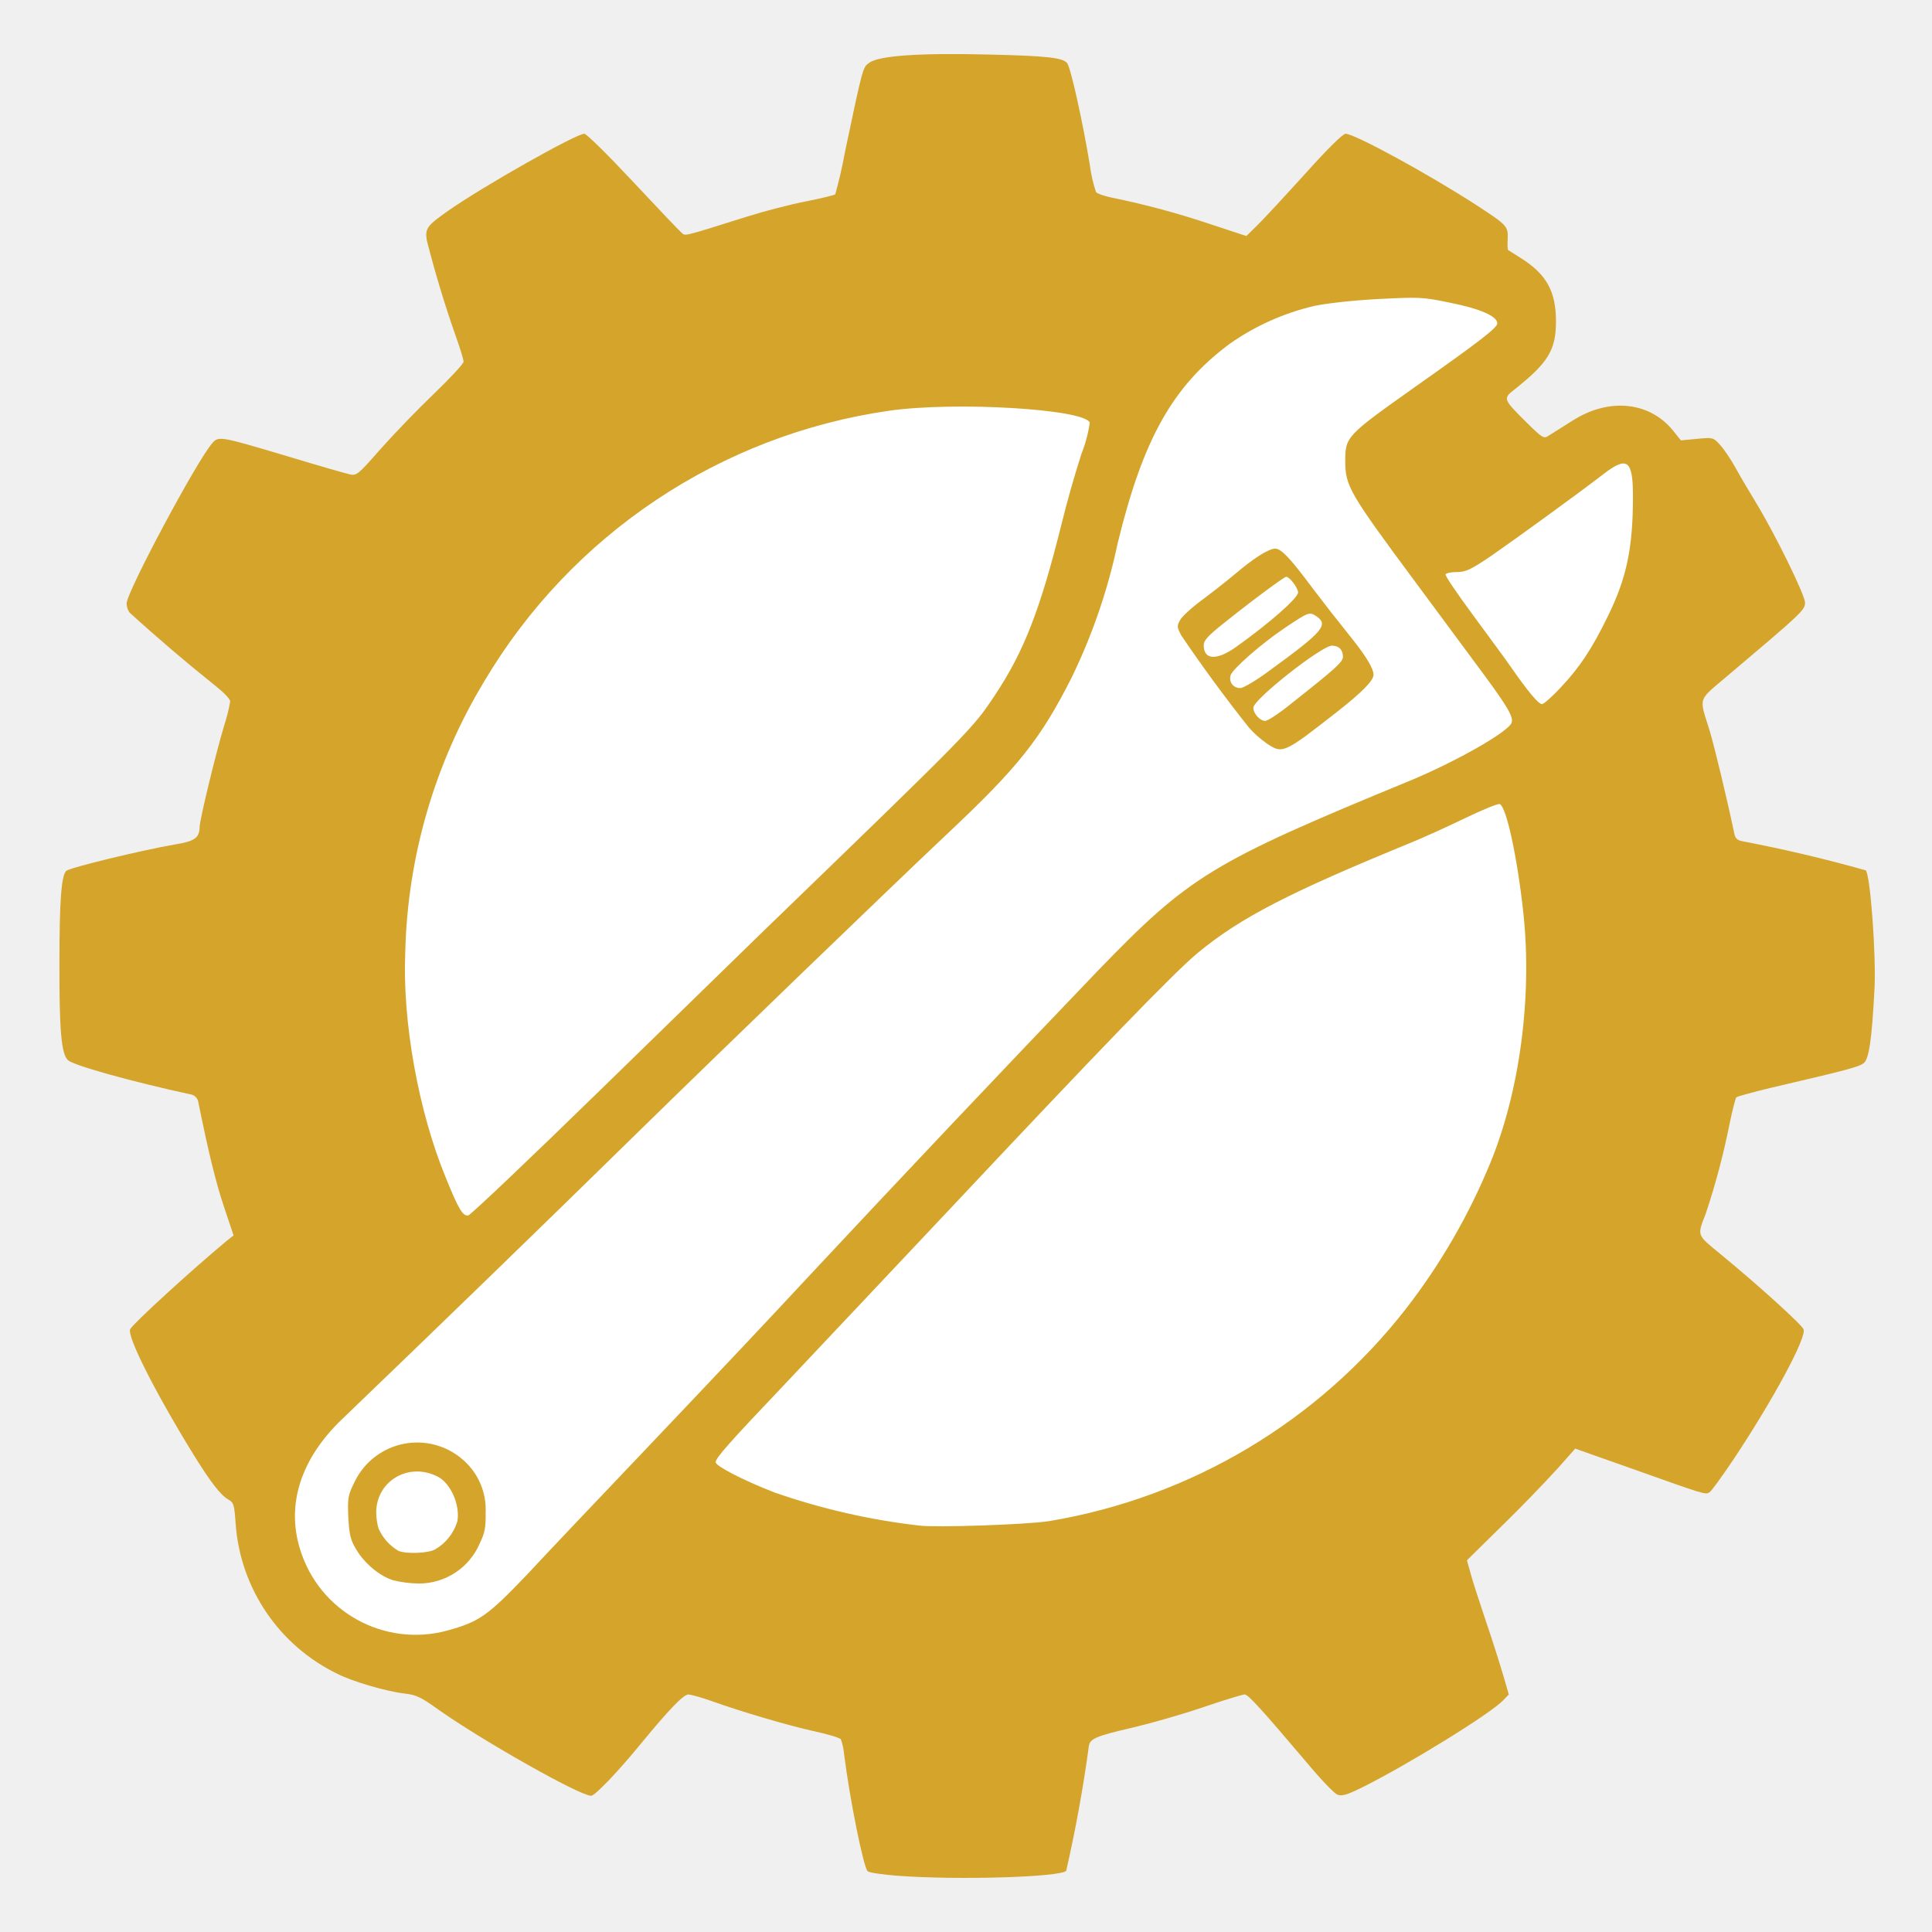
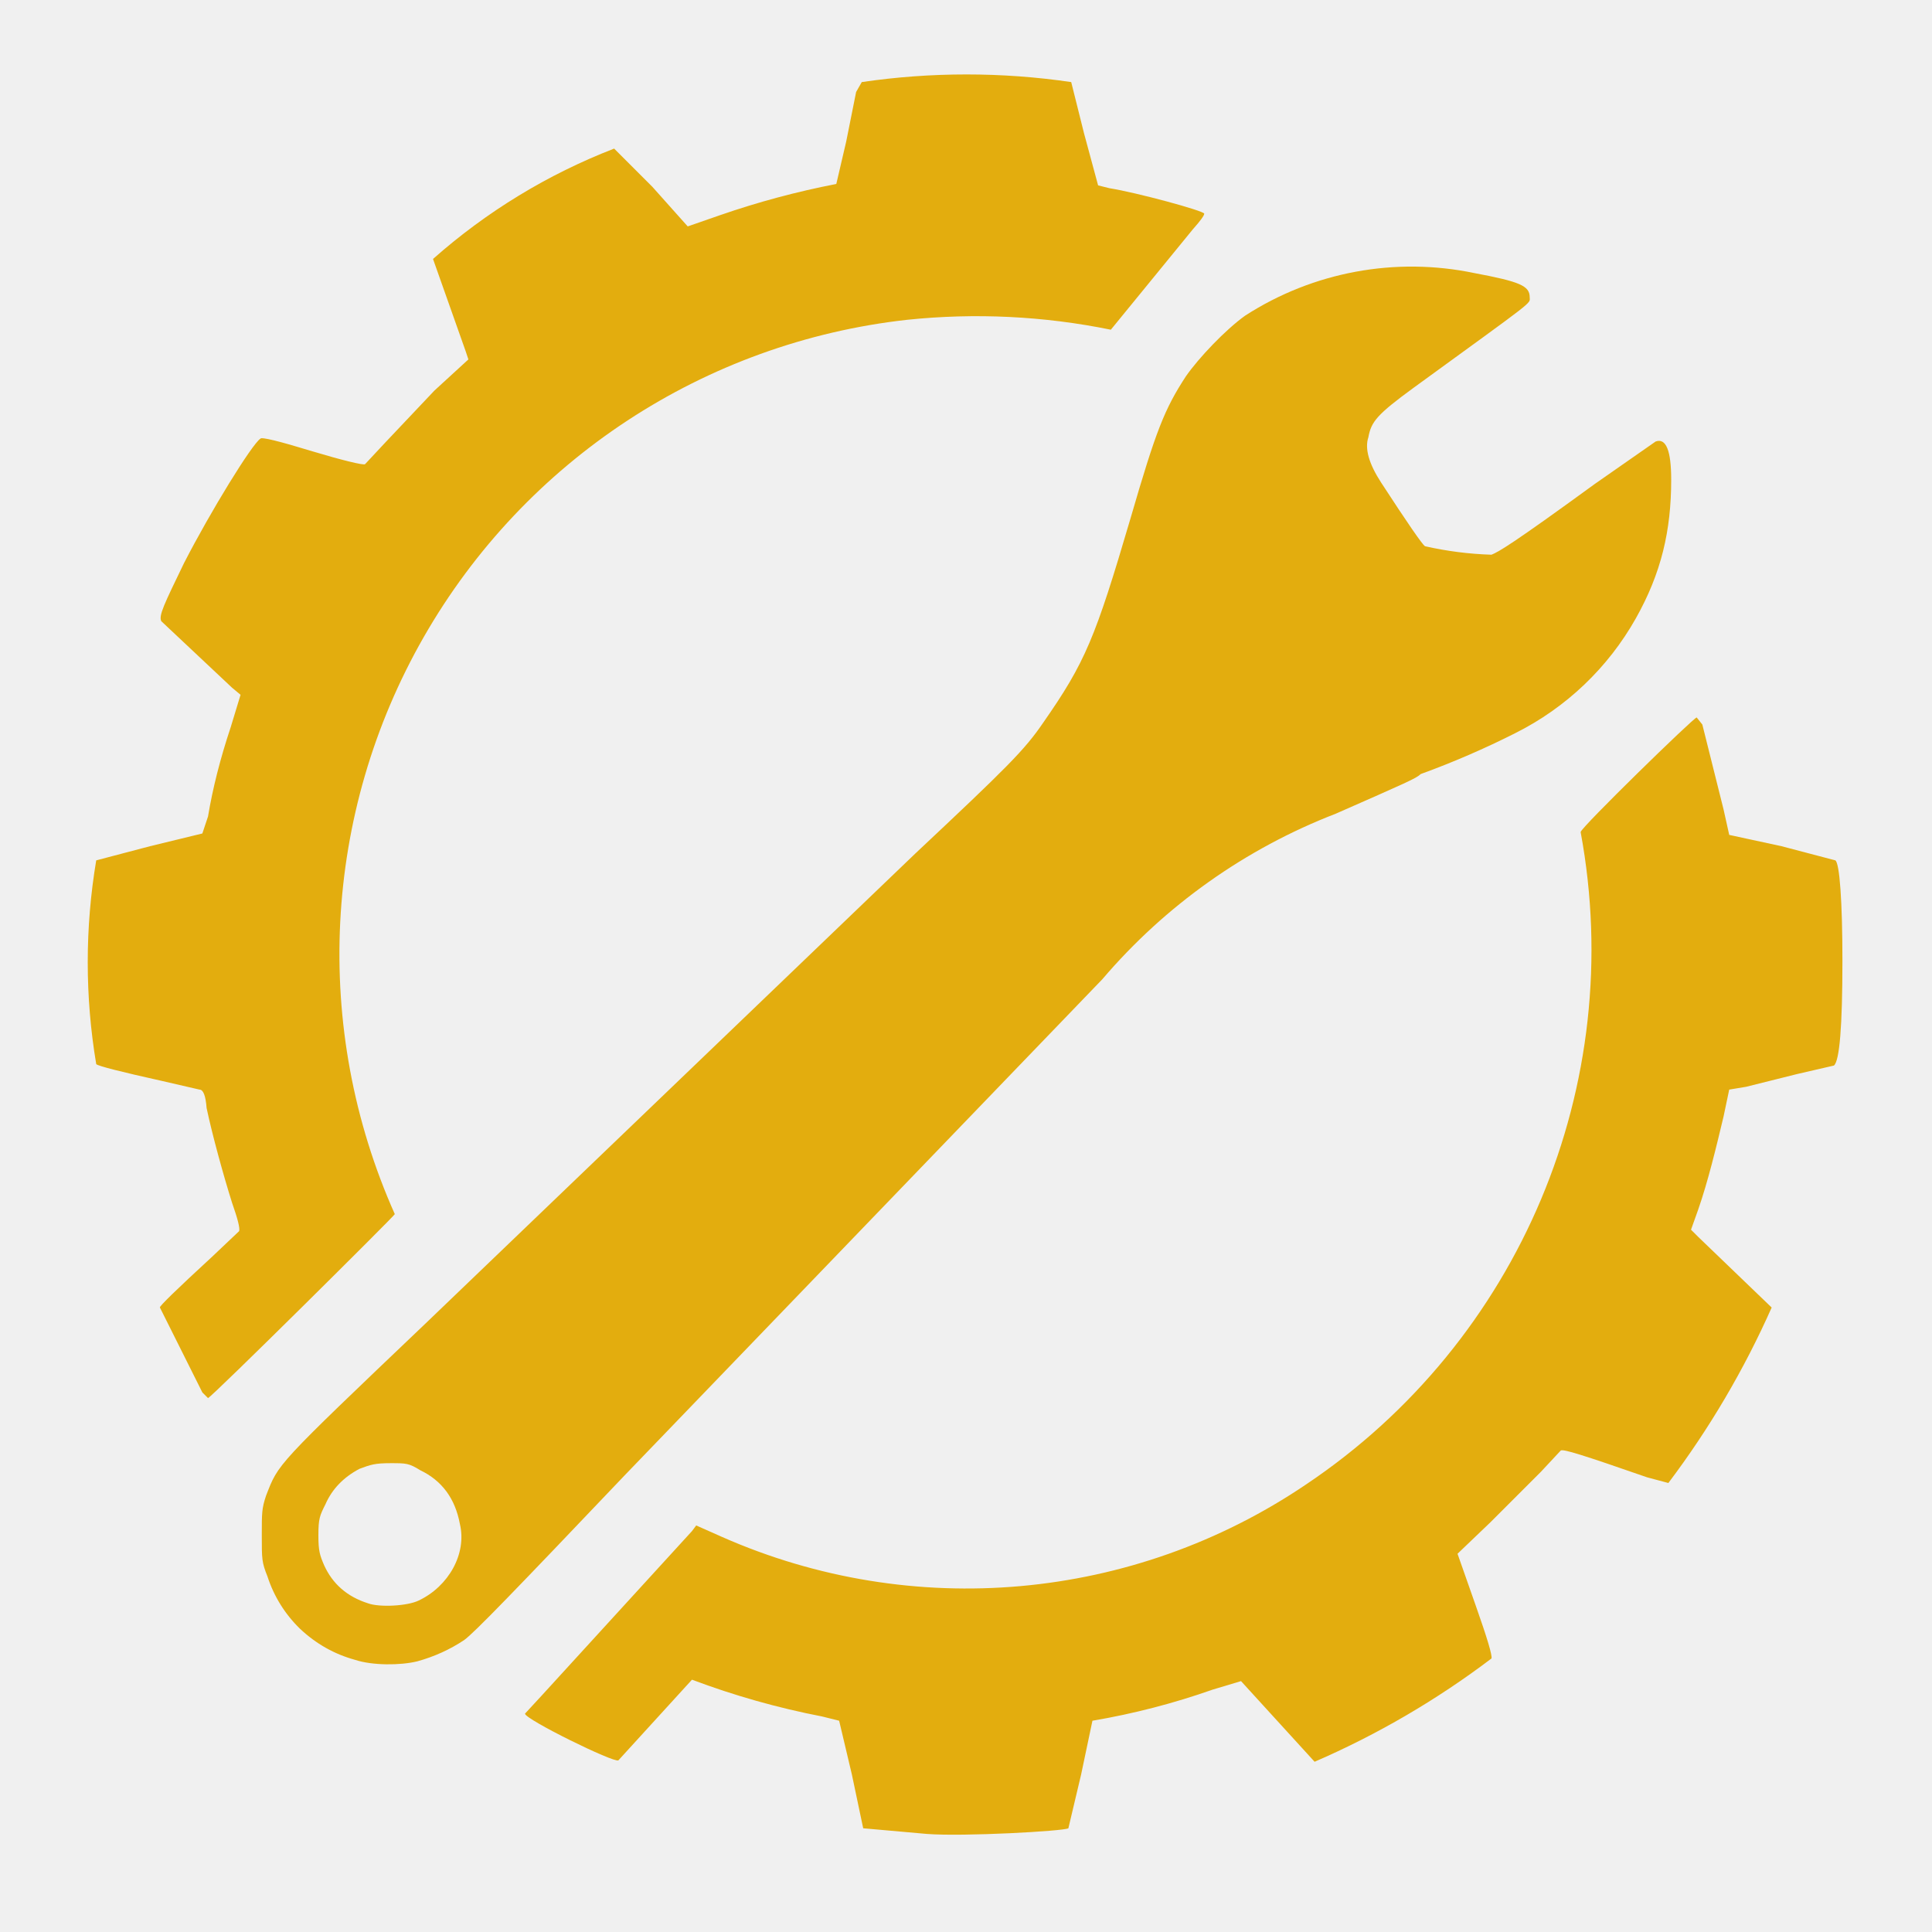
- <svg xmlns="http://www.w3.org/2000/svg" width="1024" height="1024" viewBox="0 0 1024 1024">
-   <g fill="#fff">
-     <ellipse cx="503.2" cy="514.2" rx="381.4" ry="379.9" />
-     <ellipse cx="222.3" cy="801.3" rx="74.8" ry="74.4" />
-     <rect width="144.1" height="154.8" x="726.3" y="236.7" ry="20.2" />
-     <rect width="175.7" height="149.8" x="619.5" y="156.4" ry="19.9" />
-   </g>
-   <path fill="#d5a52b" d="M475.8 994.2c-7.8-.6-15-1.6-15.9-2.4-2.2-1.8-9.6-38.7-12.5-62a32 32 0 0 0-1.7-7.9c-.5-.8-7-2.8-14.6-4.4-13.5-3-38.1-10.2-54.8-16.2-4.8-1.7-10-3.1-11.4-3.2-2.6 0-10 7.6-24.8 25.6-13 15.9-24.8 28.1-26.8 28.1-6 0-57.8-29.3-81-45.7-9.2-6.6-11.6-7.8-18-8.5-9.4-1.1-27.4-6.3-35.4-10.4a96 96 0 0 1-54-79.5c-.7-10.3-1-11.3-4-13-3.9-2.2-9.4-9.3-18-23.2-20.3-32.9-35.7-63.2-33.9-67 1.3-2.8 32.7-31.5 51-46.7l3.8-3-5.2-15.5c-4.2-12.7-8-27.9-13.6-55.7a5 5 0 0 0-3.3-3.4c-32.3-7-62.7-15.5-65.7-18.3-3.5-3.3-4.6-15.7-4.5-51.8 0-32.4 1-46 3.6-48.5 1.7-1.7 39.7-10.9 57.5-14 10.6-1.7 13.1-3.5 13.2-9.2 0-3.8 8.5-38.8 13-53.8a89 89 0 0 0 3.2-12.8c0-1.3-3.3-4.7-7.7-8.2a924 924 0 0 1-45.7-39 9 9 0 0 1-1.5-4.7c-.1-5.9 37.4-76 45.4-85 3.4-3.9 4.2-3.7 40.1 7 15.8 4.8 30.5 9 32.7 9.5 3.7.8 4.4.3 16.3-13.3a591 591 0 0 1 28.3-29.3c8.7-8.4 15.8-16 15.8-17.1s-1.7-6.6-3.7-12.3a597 597 0 0 1-15.8-52.1c-1-6.2.2-7.8 11.5-15.7 18.6-13 67.6-40.7 72-40.7 1.2 0 12.7 11.4 25.7 25.3s24.6 26.1 25.7 27c2.3 2-.5 2.7 35.2-8.5 8.9-2.8 22.8-6.4 31-8s15-3.3 15.4-3.7a238 238 0 0 0 5-21.7c9.7-46.2 9.6-45.6 13-48 4.9-3.8 26.8-5.3 63-4.4 31.4.7 40 1.7 42 4.7s8.4 32.2 11.9 53.6a75 75 0 0 0 3.3 14.6c.6.8 4.3 2.1 8.2 2.9a446 446 0 0 1 51.8 13.9l19.7 6.5 5.7-5.6c3.1-3 14.4-15.2 25.1-27 12.2-13.6 20.3-21.6 21.8-21.6 4.8 0 44 21.4 69.3 37.8 16.4 10.7 16.9 11.2 16.6 18-.2 3 0 5.6.2 5.8l6.8 4.3c13.5 8.5 18.6 17.6 18.6 33.5 0 15.2-4.1 22-22.2 36.3-6 4.7-5.7 5.1 6.7 17.4 8.6 8.4 9 8.7 11.8 6.8l12.4-7.8c19.3-12.4 41-10.2 53.5 5.4l4 5 8.5-.8c8.4-.8 8.6-.8 12.2 3.1 2 2.2 5.8 7.7 8.3 12.3s7.4 12.8 10.8 18.4c10.2 16.8 26 49 26 53s-1.7 5.5-41.2 38.9c-15.8 13.4-15 10.8-9.5 28.5 2.7 8.7 9.8 38.6 13 54 .7 3.7 1.4 4.5 5.2 5.2a787 787 0 0 1 64.7 15.3c2.4 2.3 5.6 45.5 4.6 63.2-1.4 26.6-2.9 36.6-5.6 38.9-2.3 2-8.7 3.7-48.6 13-10 2.4-18.5 4.7-19 5.2s-2.1 6.9-3.6 14.1a393 393 0 0 1-12.6 47.5c-4.6 12-5 11 7.8 21.5 19.6 16.1 42.8 37.1 44 39.8 1.9 4-15.8 37-37.3 69.3-6 8.9-11.6 16.7-12.6 17.2-2.2 1.3-2.3 1.2-41.1-12.6l-30-10.6-9.3 10.5a799 799 0 0 1-28.7 29.6L777.5 827l2 7.1c1 4 4.8 15.3 8.1 25.3a811 811 0 0 1 9.1 28.4l3 10.3-3 3.1c-6.5 7-51.3 34.6-75.2 46.4-7.8 3.8-10.2 4.5-12.7 3.6-1.6-.7-8.4-7.7-15-15.6-25-29.5-32.2-37.5-34.1-37.5-1.1 0-11 3-22.1 6.8s-27.8 8.5-37 10.7c-20 4.6-23 6-23.5 10a749 749 0 0 1-12 66c-3.3 3.3-57 5-89.3 2.6m-239-129.9c17.3-4.7 21.7-7.9 42.8-30 10.5-11.3 36-38.2 56.7-59.9 49.4-52 70.3-74.2 91.3-96.8a17336 17336 0 0 1 153.9-162.7c49-50.7 60.4-57.7 165.3-100.9 24.7-10.2 52.9-26.2 54.4-31 1-3-2.2-8.5-14.6-25.3L751 309.6c-36-48.5-37.9-51.9-38-65.1 0-13 .6-13.6 36.4-39 34.8-24.5 44.2-31.8 44.2-34.1 0-3.8-9.1-7.8-25.3-11-14.4-3-16-3-38-1.9-13.2.7-27.5 2.3-33.9 3.7a129 129 0 0 0-44.6 20c-30.3 22.5-46 50.6-59.4 105.7a308 308 0 0 1-24.3 71c-16.6 32.9-28.5 47.8-66.3 83.3-29.7 28-119.8 114.9-164.3 158.5a21887 21887 0 0 1-156.1 151.4c-22 21-29.8 45.4-22.3 69.2a64 64 0 0 0 77.7 43zm-28.6-26.8c-7.1-2.2-15.2-9-19.6-16.6-2.8-4.7-3.5-7.6-4-16.8-.4-10.4-.2-11.5 3.5-19a36.8 36.8 0 0 1 57.4-11.3 35 35 0 0 1 11.9 28c.1 8-.4 10.6-3.2 16.4a35 35 0 0 1-32.1 21.1 60 60 0 0 1-14-1.8m22.4-16.2a26 26 0 0 0 11.9-14.9c1.6-8.6-3.5-20.2-10.3-23.7-15.4-8-32.7 2.2-32.7 19 0 2.8.6 6.6 1.3 8.6a26 26 0 0 0 10.5 11.7c4.1 1.7 15.5 1.3 19.3-.7m440.3-427.7a53 53 0 0 1-8.7-7.8 799 799 0 0 1-36-49c-2.3-4.4-2.4-5-.6-8.2 1-1.9 6.4-6.8 12-10.9a449 449 0 0 0 16.8-13.2c10.2-8.7 18.1-13.7 21.6-13.7 3.2 0 8 5.1 19.6 20.7l10 13L717 339q11 13.9 11 18.6c0 3.2-6.2 9.4-19.7 20-28.2 22-28.5 22.2-37.4 16.1m12.5-20c24.8-19.6 28.4-22.8 28.4-25.7q-.2-5.6-5.8-5.8c-5.5 0-41.7 28.5-41.7 32.9 0 3.1 3.5 7 6.3 7 1.2 0 7-3.7 12.8-8.4m-10.9-18c28.9-21 32-24.6 25-29.2-3.5-2.3-4-2.1-16.8 6.5-12.2 8.2-27.6 21.7-28.5 25-.9 3.6 1.5 6.7 5.2 6.7 1.5 0 8.4-4 15.1-9M655 343c17.6-12.5 33-26 33-29 0-2.4-4.5-8.3-6.3-8.3-1 0-18 12.5-32.8 24.4-8.7 6.9-10.9 9.3-10.9 11.9 0 7.8 6.8 8.2 17 1m-98.8 463.2a303 303 0 0 0 189.2-112.8 332 332 0 0 0 44.4-76.8c15.7-38 22.4-88.4 17.6-132.8-3.2-29.5-9-56.3-12.5-57.6-.9-.4-9.2 3-18.5 7.5s-21.9 10.2-28 12.7c-65 26.6-91 40-113.5 58.6-12.8 10.6-51.8 51-133.6 138.1l-87 92.3c-27.4 28.8-35 37.4-35 39.6 0 2 14.4 9.5 31.1 16a356 356 0 0 0 77 17.6c8.5 1.1 57-.5 68.8-2.4m-238.5-228 86-83.8C516 385.8 515.5 386.3 527.5 368.2c15.2-22.9 23.8-45 35-89.9a582 582 0 0 1 10.7-37.8 72 72 0 0 0 4.4-16.5c-2.8-7.2-71.3-11.3-106.4-6.3a299 299 0 0 0-214.4 143.2 291 291 0 0 0-42 143.6c-1.6 37 7 84.7 21.6 120 6.8 16.8 9 20.2 11.8 19.7 1.2-.2 32.5-29.9 69.5-66zm509.2-213.5c10.2-10.7 17-21 25.4-38.3 9.9-20.2 13.2-36.1 13.2-63.3 0-19.3-3-21.6-15.8-11.7-12 9.3-45.2 33.4-59 43-11.2 7.6-13.9 8.8-18.5 8.8-2.9 0-5.6.5-6 1.2s6 10 14 20.9 17.5 23.7 20.8 28.5q13.5 19.4 16.3 19.4c.9 0 5.2-3.8 9.6-8.5" />
+ <svg xmlns="http://www.w3.org/2000/svg" width="1365.3" height="1365.3" viewBox="0 0 1365.3 1365.3">
+   <path fill="#e3ad0e" d="m655 1296-45-4-8-38-9-38-12-3a566 566 0 0 1-92-26l-52 57c-3 2-66-29-66-33l12-13 106-116 3-4 18 8a428 428 0 0 0 413-37 455 455 0 0 0 194-461c0-3 80-81 82-81l4 5 15 60 4 18 37 8 38 10c3 2 5 29 5 71q0 69-6 74l-26 6-36 9-12 2-4 19c-5 21-11 46-18 66l-5 14 5 5 52 50a632 632 0 0 1-73 124l-15-4c-46-16-59-20-61-19l-14 15-36 36-23 22 13 37q12 34 11 37a606 606 0 0 1-125 73l-52-57-20 6a514 514 0 0 1-85 22l-8 38-9 38c-3 2-74 6-100 4m-404-123q-22-6-39-22a90 90 0 0 1-23-37c-4-10-4-12-4-29 0-16 0-19 3-28 9-23 6-20 113-122l346-332c65-61 77-73 90-92 30-43 37-60 62-145 18-62 24-77 39-100 9-13 28-33 42-43a217 217 0 0 1 162-30c32 6 39 9 39 17 0 5 6 0-82 64-26 19-30 24-32 35q-4 12 9 32 28 43 31 45a247 247 0 0 0 47 6c5-2 14-7 73-50l43-30q11-4 11 27c0 36-7 66-25 98a201 201 0 0 1-85 81 611 611 0 0 1-67 29c-3 3-10 6-60 28a412 412 0 0 0-165 117l-337 350c-79 83-107 112-114 117q-15 10-33 15c-12 3-32 3-44-1m45-42c21-10 34-33 29-54q-5-27-28-38c-8-5-10-5-21-5s-14 1-22 4q-17 9-24 25c-4 8-5 10-5 22 0 11 1 14 4 21q9 20 31 27c8 3 28 2 36-2M143 984l-30-60q-1-1 37-36l19-18q1-3-5-20c-6-19-14-48-18-67q-1-13-5-13l-26-6q-45-10-47-12a435 435 0 0 1 0-144l38-10 37-9 4-12q5-30 16-63l7-23-6-5-50-47c-2-4 2-12 16-41 19-37 48-84 54-88q1-2 37 9c20 6 36 10 37 9l14-15 35-37 24-22-2-6-23-65a424 424 0 0 1 128-78l27 27 25 28 23-8a600 600 0 0 1 82-22l7-30 7-35 4-7a510 510 0 0 1 148 0l9 36 10 37 8 2c19 3 67 16 67 18q0 2-8 11l-58 71a474 474 0 0 0-144-7 451 451 0 0 0-362 632c0 1-129 129-132 130z" />
</svg>
